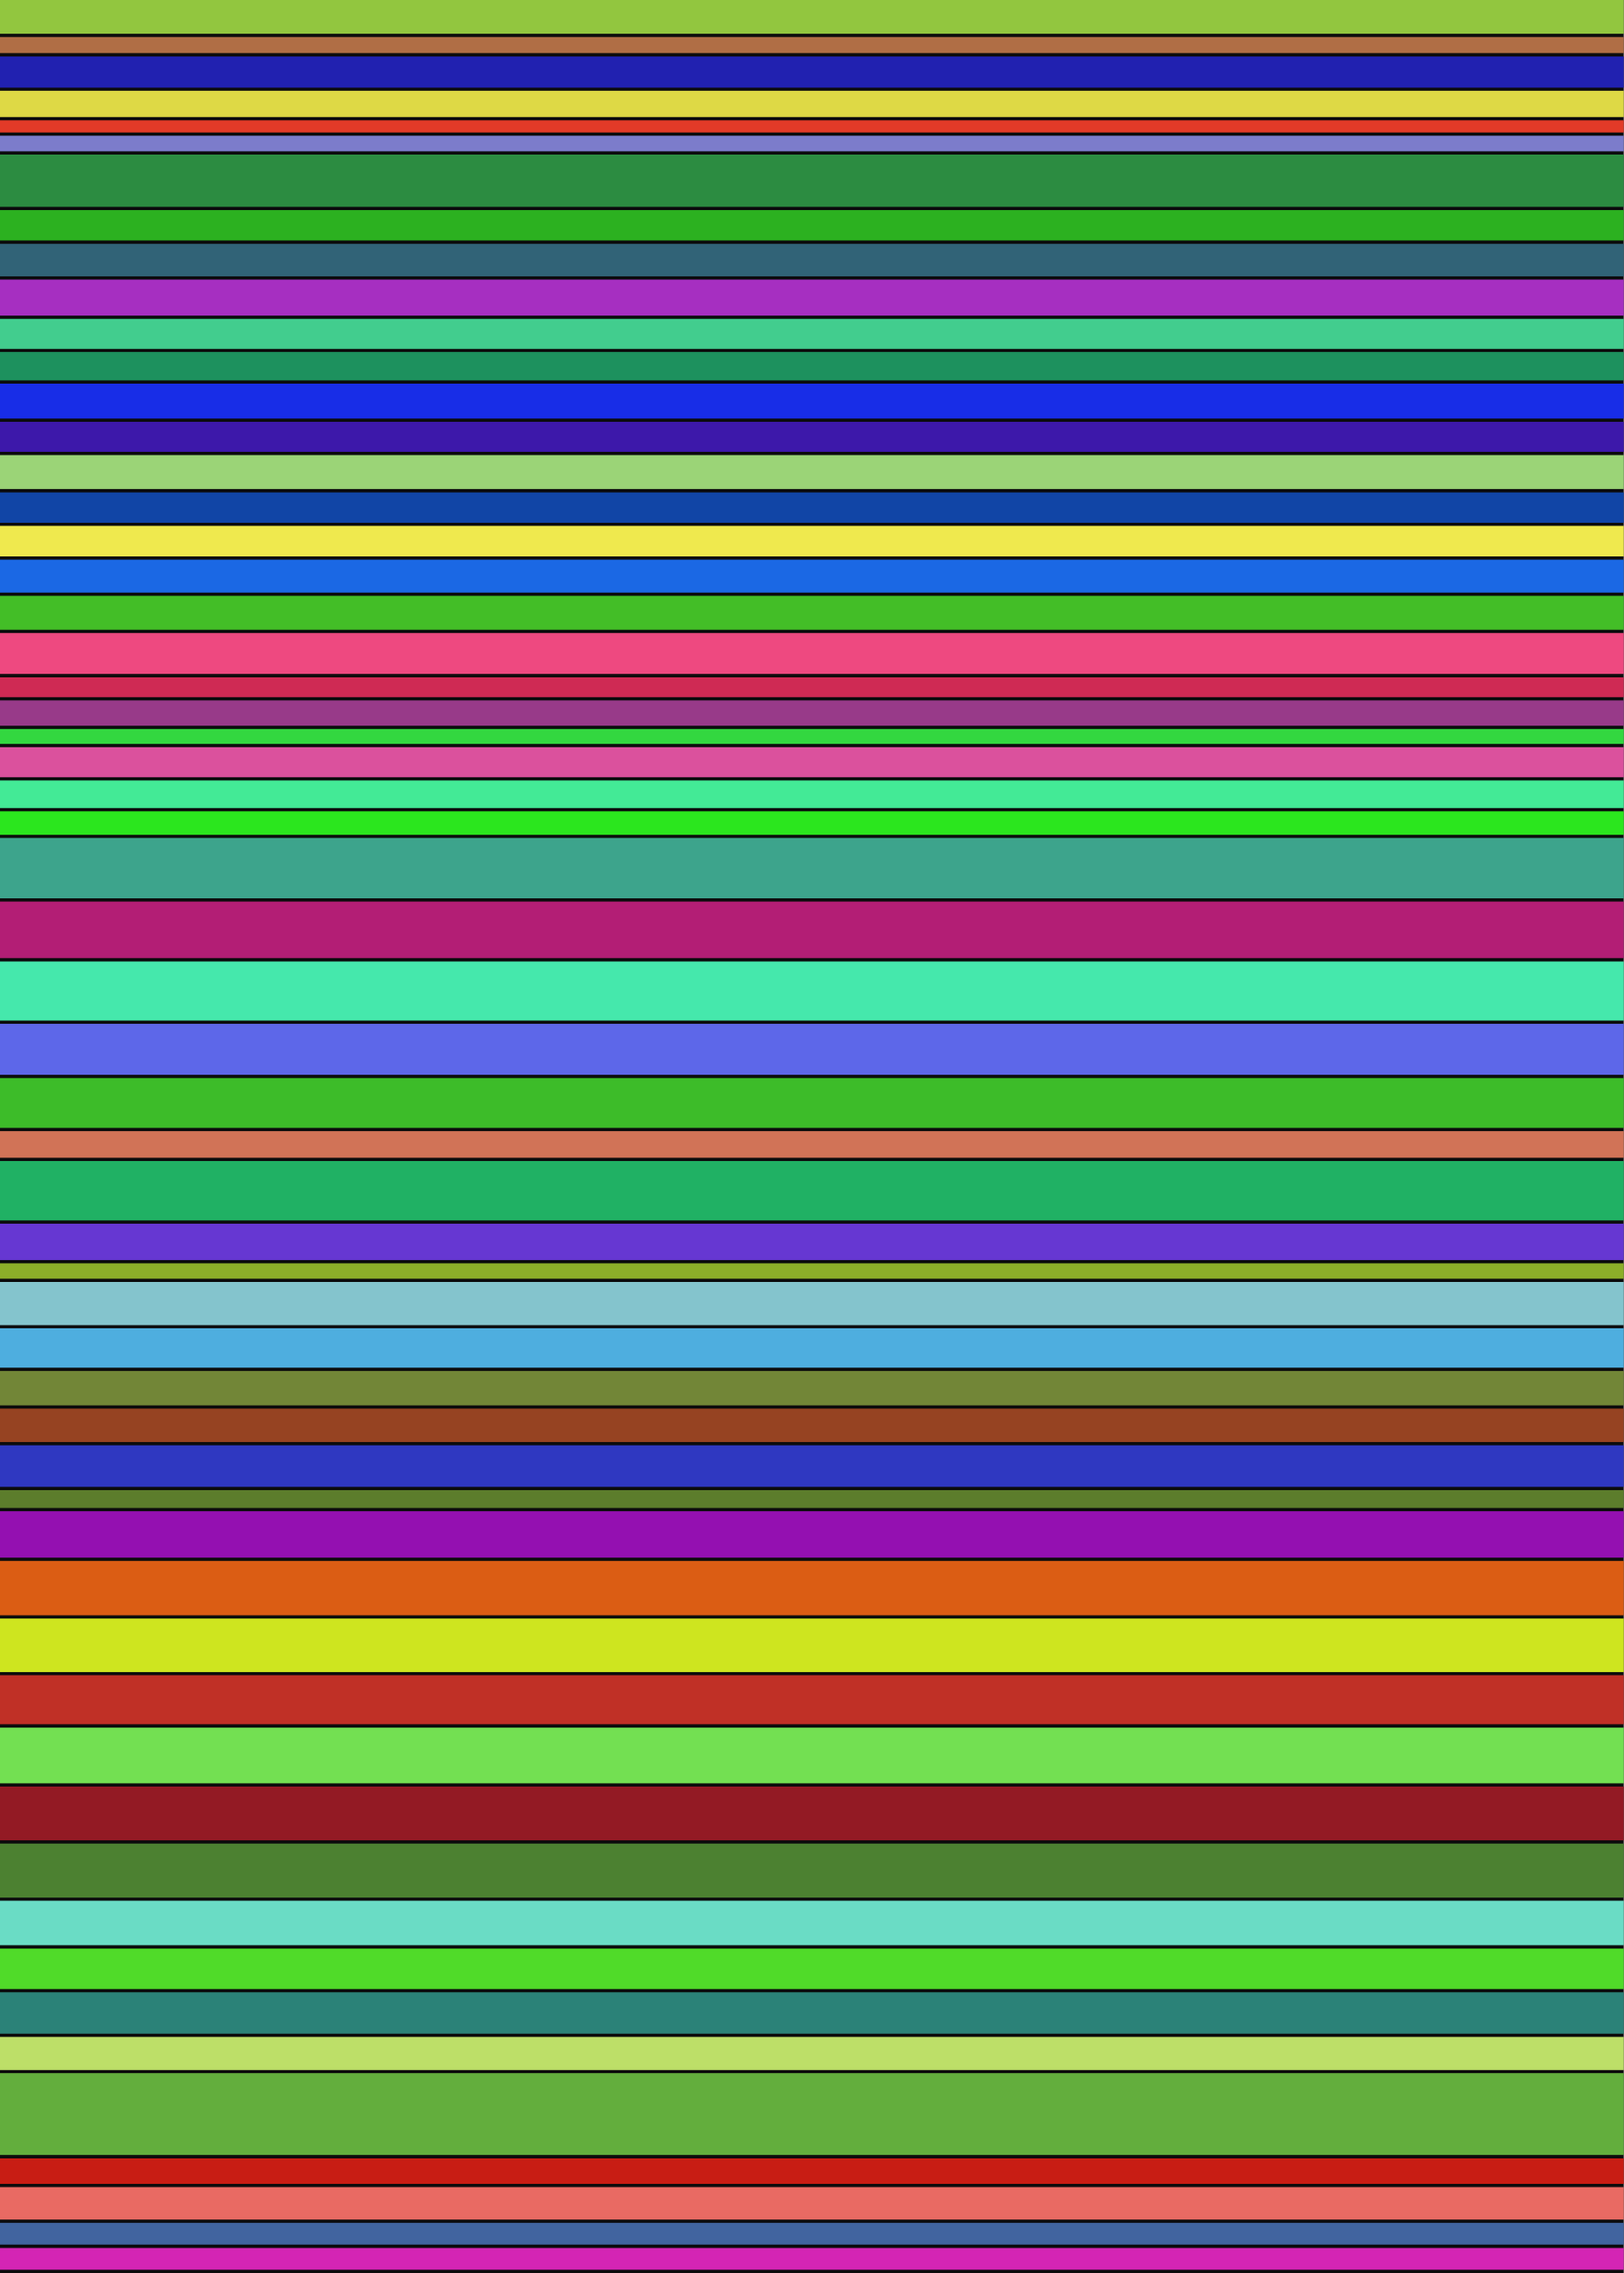
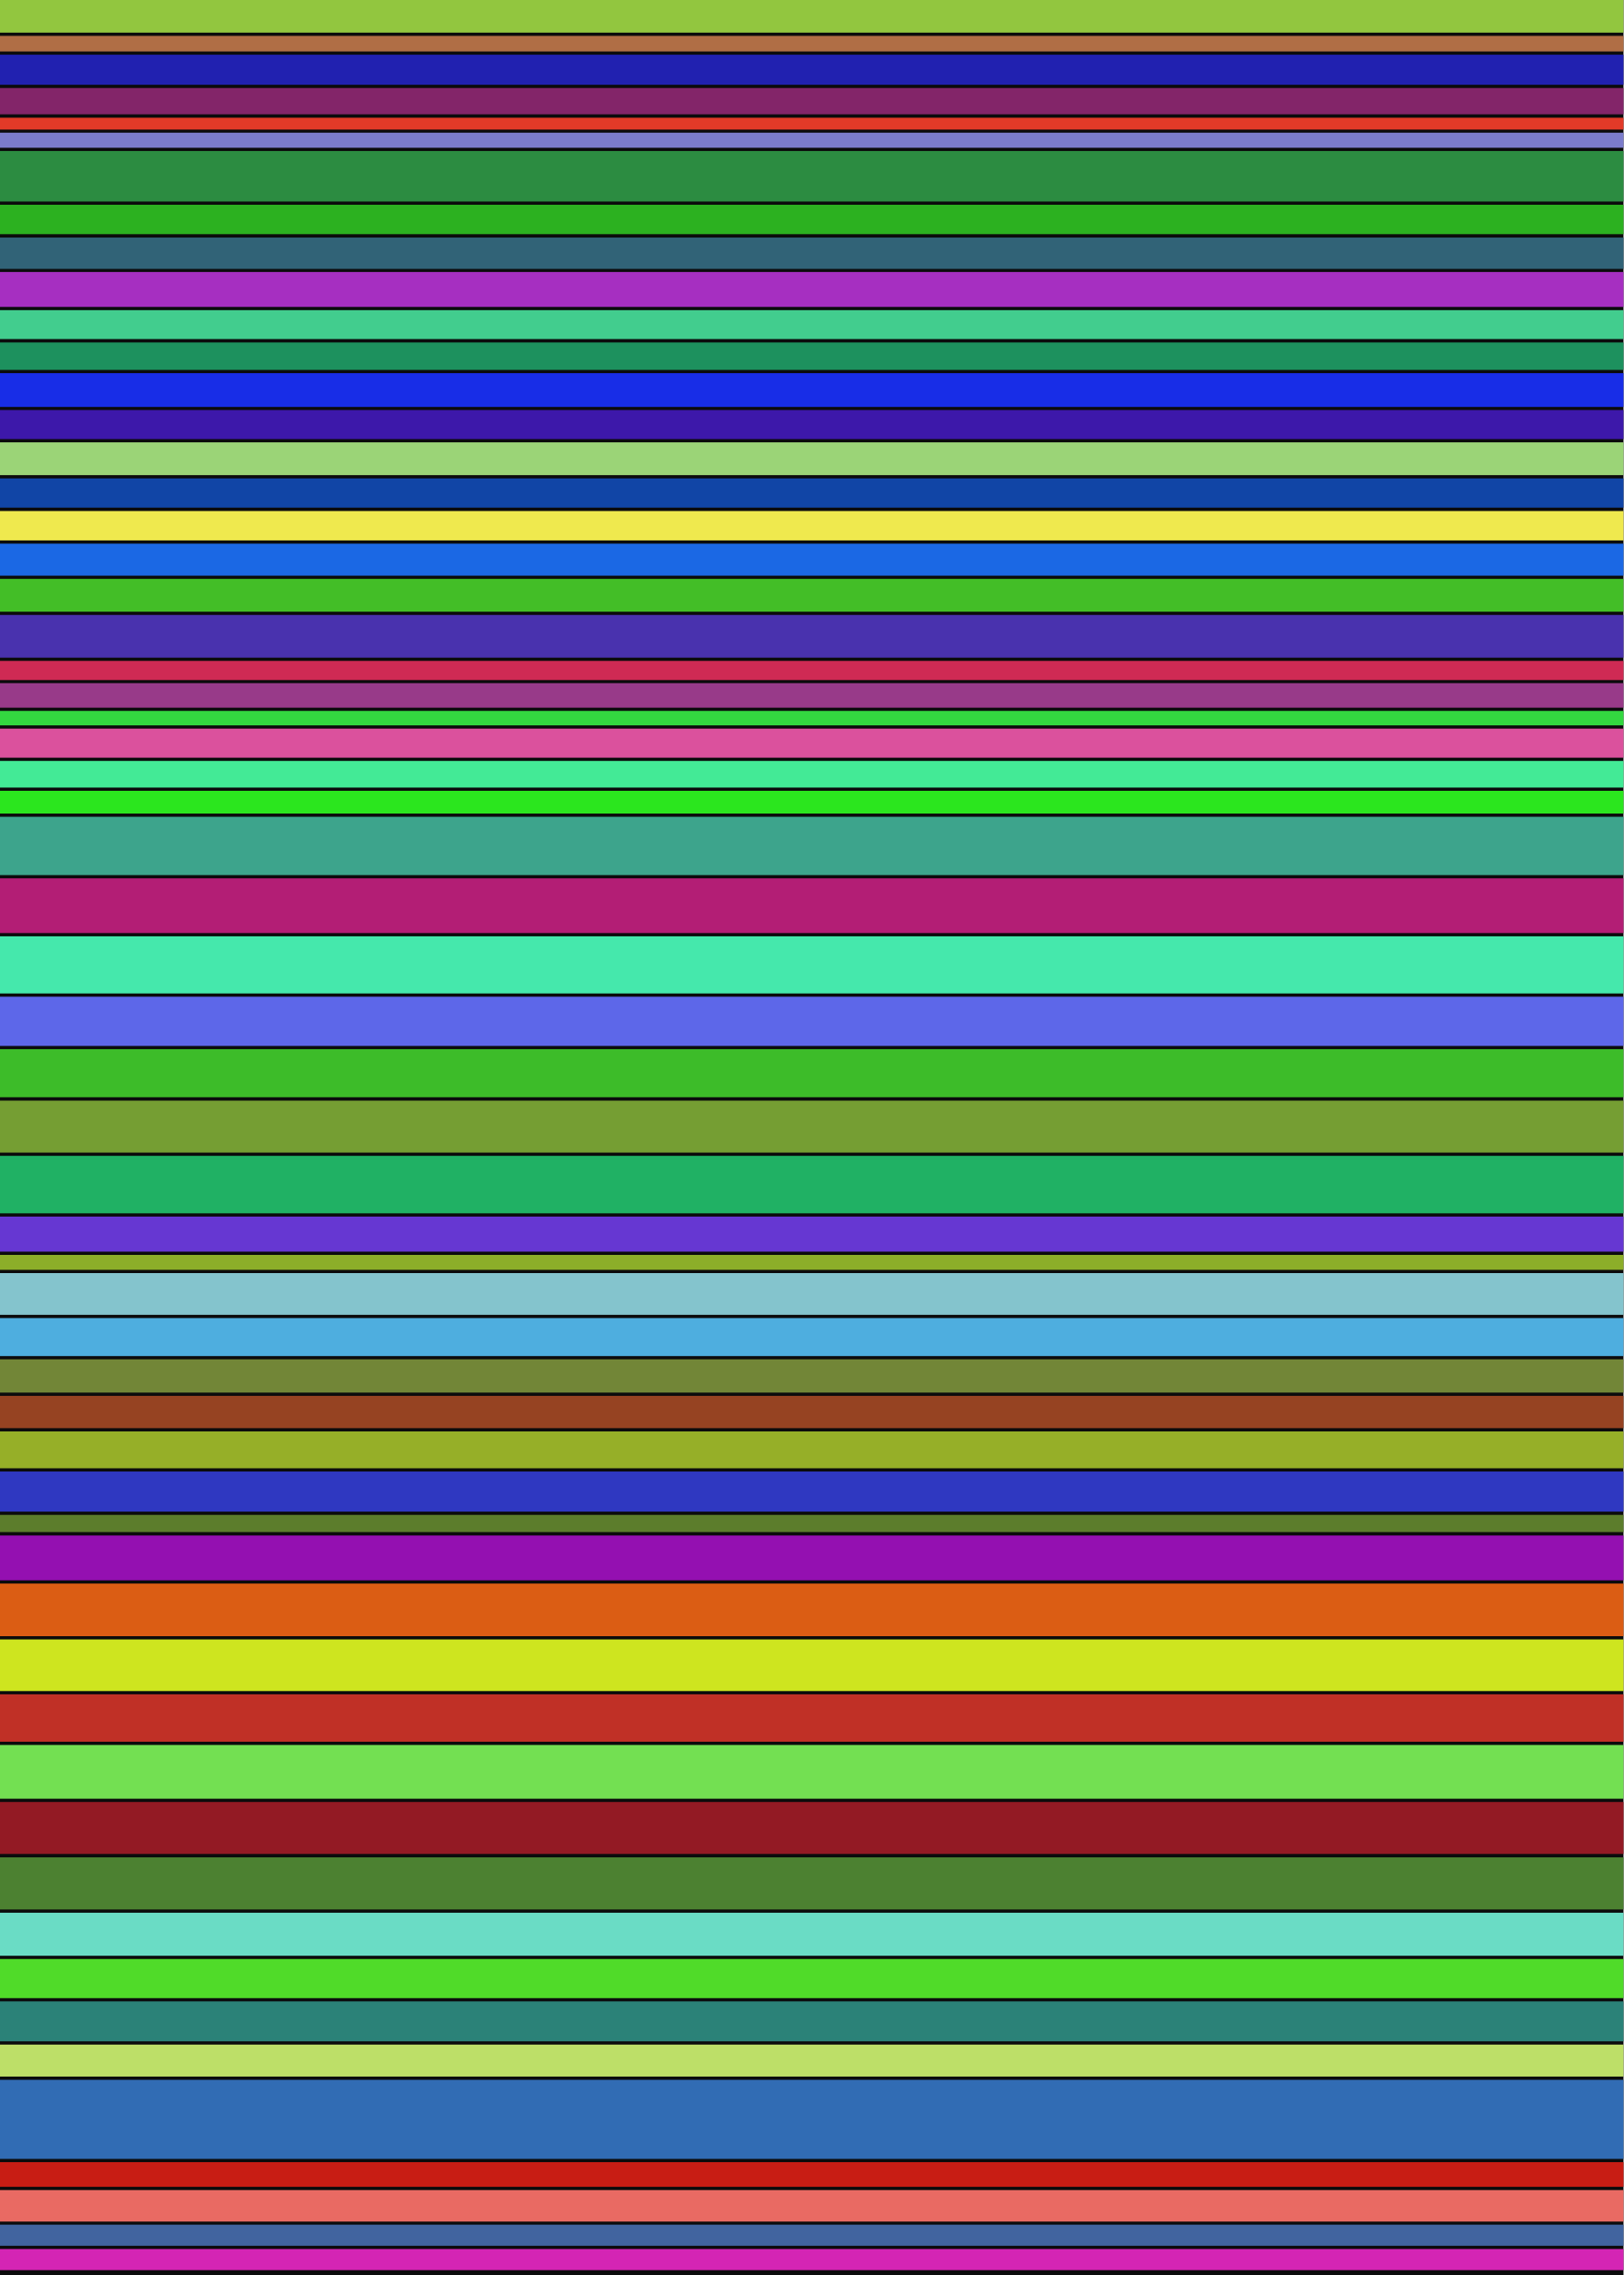
- <svg xmlns="http://www.w3.org/2000/svg" viewBox="0 0 1000 1400" role="img" aria-label="Self-portrait generated from the hashes of 57 files">
-   <rect width="1000" height="1400" fill="#0b0b0c" />
-   <rect x="0" y="0.0" width="1000" height="20.8" fill="hsl(83 54% 51%)" />
-   <rect x="0" y="22.8" width="1000" height="9.9" fill="hsl(23 44% 48%)" />
-   <rect x="0" y="34.8" width="1000" height="19.2" fill="hsl(240 68% 41%)" />
-   <rect x="0" y="55.9" width="1000" height="16.2" fill="hsl(58 70% 57%)" />
-   <rect x="0" y="74.1" width="1000" height="7.5" fill="hsl(6 76% 52%)" />
-   <rect x="0" y="83.6" width="1000" height="9.6" fill="hsl(240 43% 64%)" />
-   <rect x="0" y="95.2" width="1000" height="32.2" fill="hsl(133 52% 36%)" />
-   <rect x="0" y="129.4" width="1000" height="18.7" fill="hsl(115 69% 41%)" />
-   <rect x="0" y="150.2" width="1000" height="20.0" fill="hsl(197 42% 33%)" />
-   <rect x="0" y="172.2" width="1000" height="22.2" fill="hsl(289 61% 47%)" />
-   <rect x="0" y="196.4" width="1000" height="18.5" fill="hsl(153 58% 53%)" />
-   <rect x="0" y="216.8" width="1000" height="17.5" fill="hsl(154 67% 34%)" />
-   <rect x="0" y="236.3" width="1000" height="21.5" fill="hsl(234 81% 50%)" />
-   <rect x="0" y="259.8" width="1000" height="18.5" fill="hsl(255 75% 38%)" />
-   <rect x="0" y="280.3" width="1000" height="20.9" fill="hsl(97 52% 65%)" />
-   <rect x="0" y="303.3" width="1000" height="18.7" fill="hsl(219 81% 36%)" />
-   <rect x="0" y="323.9" width="1000" height="18.8" fill="hsl(58 83% 62%)" />
-   <rect x="0" y="344.7" width="1000" height="20.3" fill="hsl(217 79% 50%)" />
-   <rect x="0" y="367.0" width="1000" height="20.9" fill="hsl(109 66% 45%)" />
-   <rect x="0" y="389.9" width="1000" height="25.2" fill="hsl(340 83% 61%)" />
-   <rect x="0" y="417.2" width="1000" height="12.2" fill="hsl(345 66% 49%)" />
-   <rect x="0" y="431.4" width="1000" height="15.6" fill="hsl(309 45% 41%)" />
-   <rect x="0" y="449.0" width="1000" height="9.2" fill="hsl(125 67% 52%)" />
-   <rect x="0" y="460.2" width="1000" height="18.5" fill="hsl(327 66% 59%)" />
-   <rect x="0" y="480.7" width="1000" height="17.0" fill="hsl(150 80% 59%)" />
-   <rect x="0" y="499.7" width="1000" height="14.5" fill="hsl(116 80% 51%)" />
-   <rect x="0" y="516.1" width="1000" height="37.2" fill="hsl(166 46% 44%)" />
-   <rect x="0" y="555.3" width="1000" height="34.8" fill="hsl(325 71% 41%)" />
-   <rect x="0" y="592.2" width="1000" height="36.4" fill="hsl(158 78% 59%)" />
-   <rect x="0" y="630.6" width="1000" height="31.4" fill="hsl(236 76% 64%)" />
-   <rect x="0" y="664.0" width="1000" height="30.7" fill="hsl(112 64% 45%)" />
-   <rect x="0" y="696.7" width="1000" height="16.4" fill="hsl(14 57% 58%)" />
-   <rect x="0" y="715.1" width="1000" height="36.6" fill="hsl(148 69% 41%)" />
-   <rect x="0" y="753.7" width="1000" height="22.4" fill="hsl(258 63% 52%)" />
-   <rect x="0" y="778.1" width="1000" height="9.5" fill="hsl(75 62% 42%)" />
-   <rect x="0" y="789.6" width="1000" height="26.6" fill="hsl(187 42% 66%)" />
-   <rect x="0" y="818.1" width="1000" height="24.3" fill="hsl(200 69% 59%)" />
-   <rect x="0" y="844.4" width="1000" height="21.2" fill="hsl(75 42% 37%)" />
-   <rect x="0" y="867.6" width="1000" height="20.6" fill="hsl(17 63% 36%)" />
-   <rect x="0" y="890.2" width="1000" height="25.6" fill="hsl(236 61% 47%)" />
-   <rect x="0" y="917.8" width="1000" height="11.0" fill="hsl(84 48% 33%)" />
-   <rect x="0" y="930.8" width="1000" height="28.6" fill="hsl(289 83% 38%)" />
-   <rect x="0" y="961.4" width="1000" height="33.5" fill="hsl(22 83% 47%)" />
-   <rect x="0" y="996.9" width="1000" height="33.0" fill="hsl(67 79% 51%)" />
-   <rect x="0" y="1031.8" width="1000" height="30.2" fill="hsl(4 67% 45%)" />
-   <rect x="0" y="1064.1" width="1000" height="34.3" fill="hsl(106 70% 60%)" />
-   <rect x="0" y="1100.4" width="1000" height="33.1" fill="hsl(355 70% 34%)" />
-   <rect x="0" y="1135.5" width="1000" height="33.3" fill="hsl(100 45% 35%)" />
-   <rect x="0" y="1170.7" width="1000" height="27.4" fill="hsl(168 62% 64%)" />
-   <rect x="0" y="1200.2" width="1000" height="24.9" fill="hsl(107 71% 51%)" />
-   <rect x="0" y="1227.1" width="1000" height="25.5" fill="hsl(173 50% 34%)" />
-   <rect x="0" y="1254.6" width="1000" height="20.4" fill="hsl(77 65% 64%)" />
-   <rect x="0" y="1276.9" width="1000" height="50.4" fill="hsl(100 48% 46%)" />
-   <rect x="0" y="1329.4" width="1000" height="15.7" fill="hsl(3 82% 43%)" />
-   <rect x="0" y="1347.1" width="1000" height="20.0" fill="hsl(3 75% 65%)" />
-   <rect x="0" y="1369.1" width="1000" height="13.4" fill="hsl(218 42% 44%)" />
-   <rect x="0" y="1384.6" width="1000" height="13.4" fill="hsl(311 70% 49%)" />
+ <svg xmlns="http://www.w3.org/2000/svg" viewBox="0 0 1000 1401" role="img" aria-label="Self-portrait generated from the hashes of 58 files">
+   <rect width="1000" height="1401" fill="#0b0b0c" />
+   <rect x="0" y="0.0" width="1000" height="20.1" fill="hsl(83 54% 51%)" />
+   <rect x="0" y="22.1" width="1000" height="9.6" fill="hsl(23 44% 48%)" />
+   <rect x="0" y="33.7" width="1000" height="18.5" fill="hsl(240 68% 41%)" />
+   <rect x="0" y="54.2" width="1000" height="16.2" fill="hsl(317 56% 33%)" />
+   <rect x="0" y="72.5" width="1000" height="7.3" fill="hsl(6 76% 52%)" />
+   <rect x="0" y="81.7" width="1000" height="9.3" fill="hsl(240 43% 64%)" />
+   <rect x="0" y="93.0" width="1000" height="31.1" fill="hsl(133 52% 36%)" />
+   <rect x="0" y="126.1" width="1000" height="18.1" fill="hsl(115 69% 41%)" />
+   <rect x="0" y="146.3" width="1000" height="19.3" fill="hsl(197 42% 33%)" />
+   <rect x="0" y="167.5" width="1000" height="21.5" fill="hsl(289 61% 47%)" />
+   <rect x="0" y="191.0" width="1000" height="17.8" fill="hsl(153 58% 53%)" />
+   <rect x="0" y="210.9" width="1000" height="16.9" fill="hsl(154 67% 34%)" />
+   <rect x="0" y="229.8" width="1000" height="20.8" fill="hsl(234 81% 50%)" />
+   <rect x="0" y="252.5" width="1000" height="17.9" fill="hsl(255 75% 38%)" />
+   <rect x="0" y="272.4" width="1000" height="20.2" fill="hsl(97 52% 65%)" />
+   <rect x="0" y="294.6" width="1000" height="18.0" fill="hsl(219 81% 36%)" />
+   <rect x="0" y="314.7" width="1000" height="18.1" fill="hsl(58 83% 62%)" />
+   <rect x="0" y="334.8" width="1000" height="19.7" fill="hsl(217 79% 50%)" />
+   <rect x="0" y="356.5" width="1000" height="20.2" fill="hsl(109 66% 45%)" />
+   <rect x="0" y="378.7" width="1000" height="26.3" fill="hsl(251 55% 44%)" />
+   <rect x="0" y="407.0" width="1000" height="11.8" fill="hsl(345 66% 49%)" />
+   <rect x="0" y="420.7" width="1000" height="15.1" fill="hsl(309 45% 41%)" />
+   <rect x="0" y="437.8" width="1000" height="8.9" fill="hsl(125 67% 52%)" />
+   <rect x="0" y="448.7" width="1000" height="17.9" fill="hsl(327 66% 59%)" />
+   <rect x="0" y="468.6" width="1000" height="16.4" fill="hsl(150 80% 59%)" />
+   <rect x="0" y="487.0" width="1000" height="14.0" fill="hsl(116 80% 51%)" />
+   <rect x="0" y="503.0" width="1000" height="35.9" fill="hsl(166 46% 44%)" />
+   <rect x="0" y="540.9" width="1000" height="33.7" fill="hsl(325 71% 41%)" />
+   <rect x="0" y="576.6" width="1000" height="35.2" fill="hsl(158 78% 59%)" />
+   <rect x="0" y="613.8" width="1000" height="30.3" fill="hsl(236 76% 64%)" />
+   <rect x="0" y="646.1" width="1000" height="29.6" fill="hsl(112 64% 45%)" />
+   <rect x="0" y="677.8" width="1000" height="32.0" fill="hsl(83 51% 41%)" />
+   <rect x="0" y="711.8" width="1000" height="35.4" fill="hsl(148 69% 41%)" />
+   <rect x="0" y="749.2" width="1000" height="21.6" fill="hsl(258 63% 52%)" />
+   <rect x="0" y="772.8" width="1000" height="9.2" fill="hsl(75 62% 42%)" />
+   <rect x="0" y="784.0" width="1000" height="25.7" fill="hsl(187 42% 66%)" />
+   <rect x="0" y="811.7" width="1000" height="23.4" fill="hsl(200 69% 59%)" />
+   <rect x="0" y="837.1" width="1000" height="20.5" fill="hsl(75 42% 37%)" />
+   <rect x="0" y="859.6" width="1000" height="19.9" fill="hsl(17 63% 36%)" />
+   <rect x="0" y="881.5" width="1000" height="22.7" fill="hsl(71 63% 42%)" />
+   <rect x="0" y="906.2" width="1000" height="24.7" fill="hsl(236 61% 47%)" />
+   <rect x="0" y="932.9" width="1000" height="10.6" fill="hsl(84 48% 33%)" />
+   <rect x="0" y="945.6" width="1000" height="27.6" fill="hsl(289 83% 38%)" />
+   <rect x="0" y="975.2" width="1000" height="32.4" fill="hsl(22 83% 47%)" />
+   <rect x="0" y="1009.6" width="1000" height="31.8" fill="hsl(67 79% 51%)" />
+   <rect x="0" y="1043.4" width="1000" height="29.2" fill="hsl(4 67% 45%)" />
+   <rect x="0" y="1074.6" width="1000" height="33.1" fill="hsl(106 70% 60%)" />
+   <rect x="0" y="1109.7" width="1000" height="32.0" fill="hsl(355 70% 34%)" />
+   <rect x="0" y="1143.8" width="1000" height="32.1" fill="hsl(100 45% 35%)" />
+   <rect x="0" y="1177.9" width="1000" height="26.5" fill="hsl(168 62% 64%)" />
+   <rect x="0" y="1206.4" width="1000" height="24.1" fill="hsl(107 71% 51%)" />
+   <rect x="0" y="1232.5" width="1000" height="24.6" fill="hsl(173 50% 34%)" />
+   <rect x="0" y="1259.1" width="1000" height="19.7" fill="hsl(77 65% 64%)" />
+   <rect x="0" y="1280.8" width="1000" height="48.7" fill="hsl(213 57% 45%)" />
+   <rect x="0" y="1331.5" width="1000" height="15.2" fill="hsl(3 82% 43%)" />
+   <rect x="0" y="1348.7" width="1000" height="19.4" fill="hsl(3 75% 65%)" />
+   <rect x="0" y="1370.0" width="1000" height="13.0" fill="hsl(218 42% 44%)" />
+   <rect x="0" y="1385.0" width="1000" height="13.0" fill="hsl(311 70% 49%)" />
</svg>
